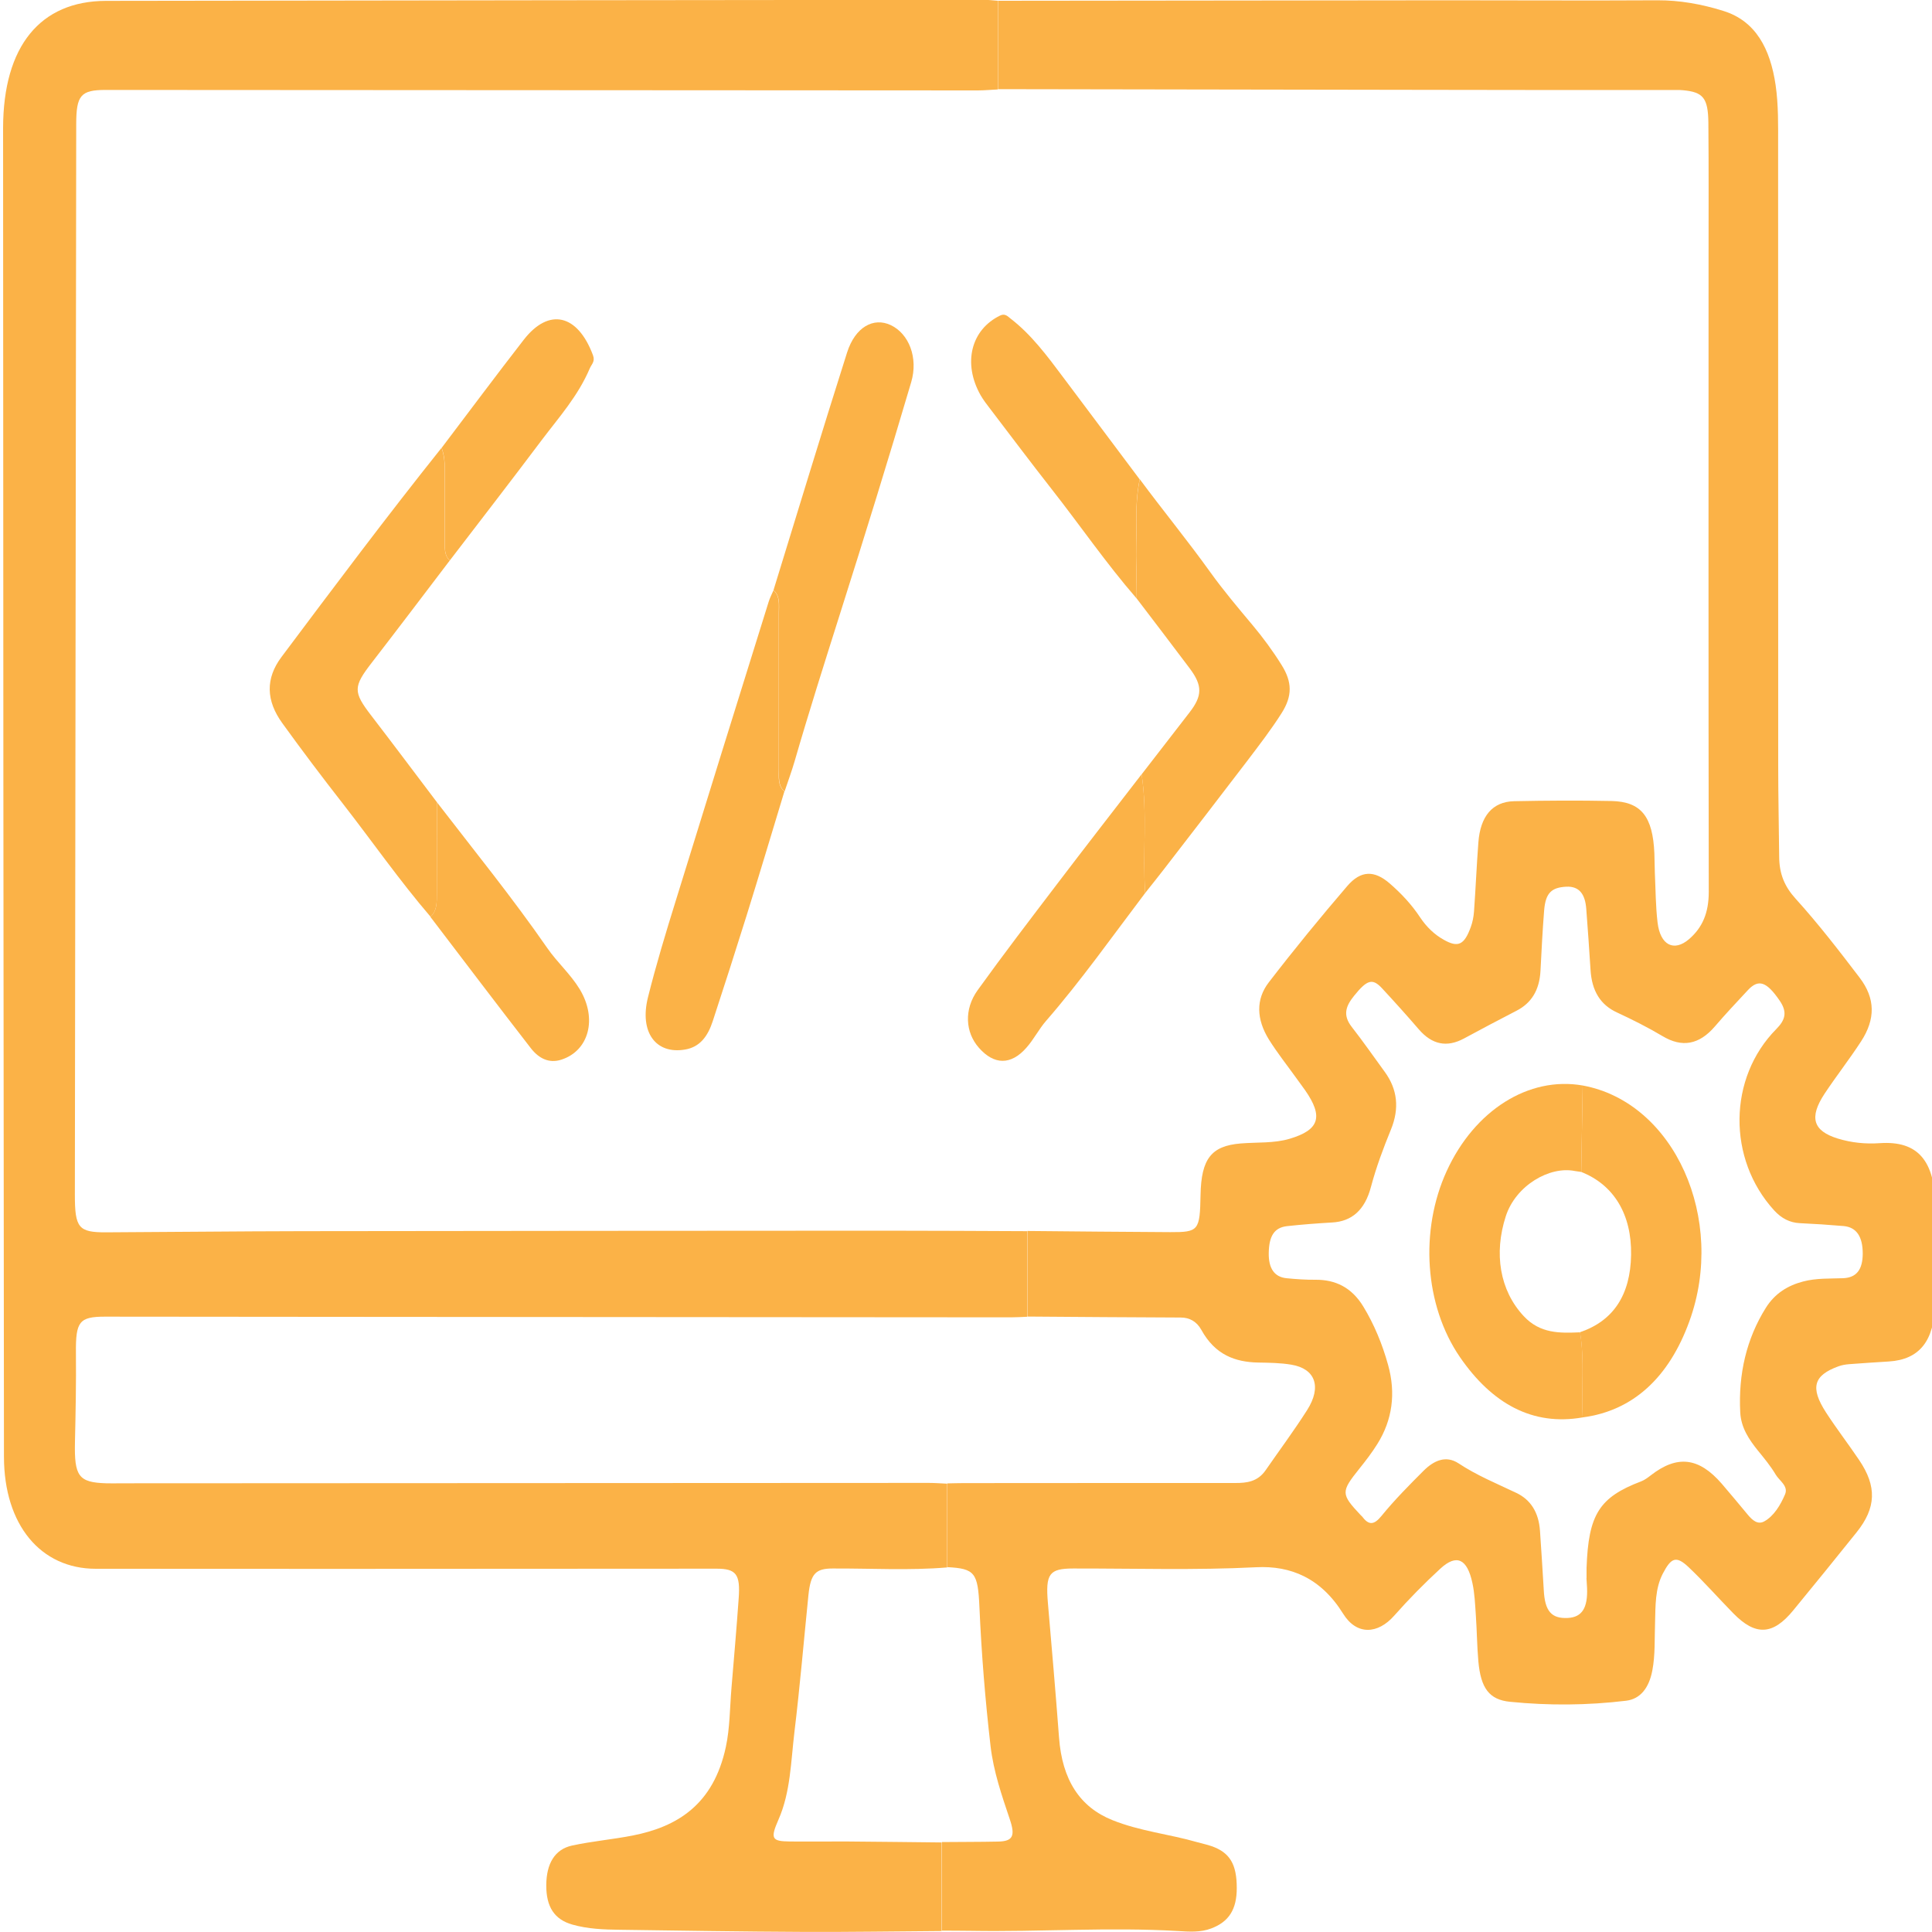
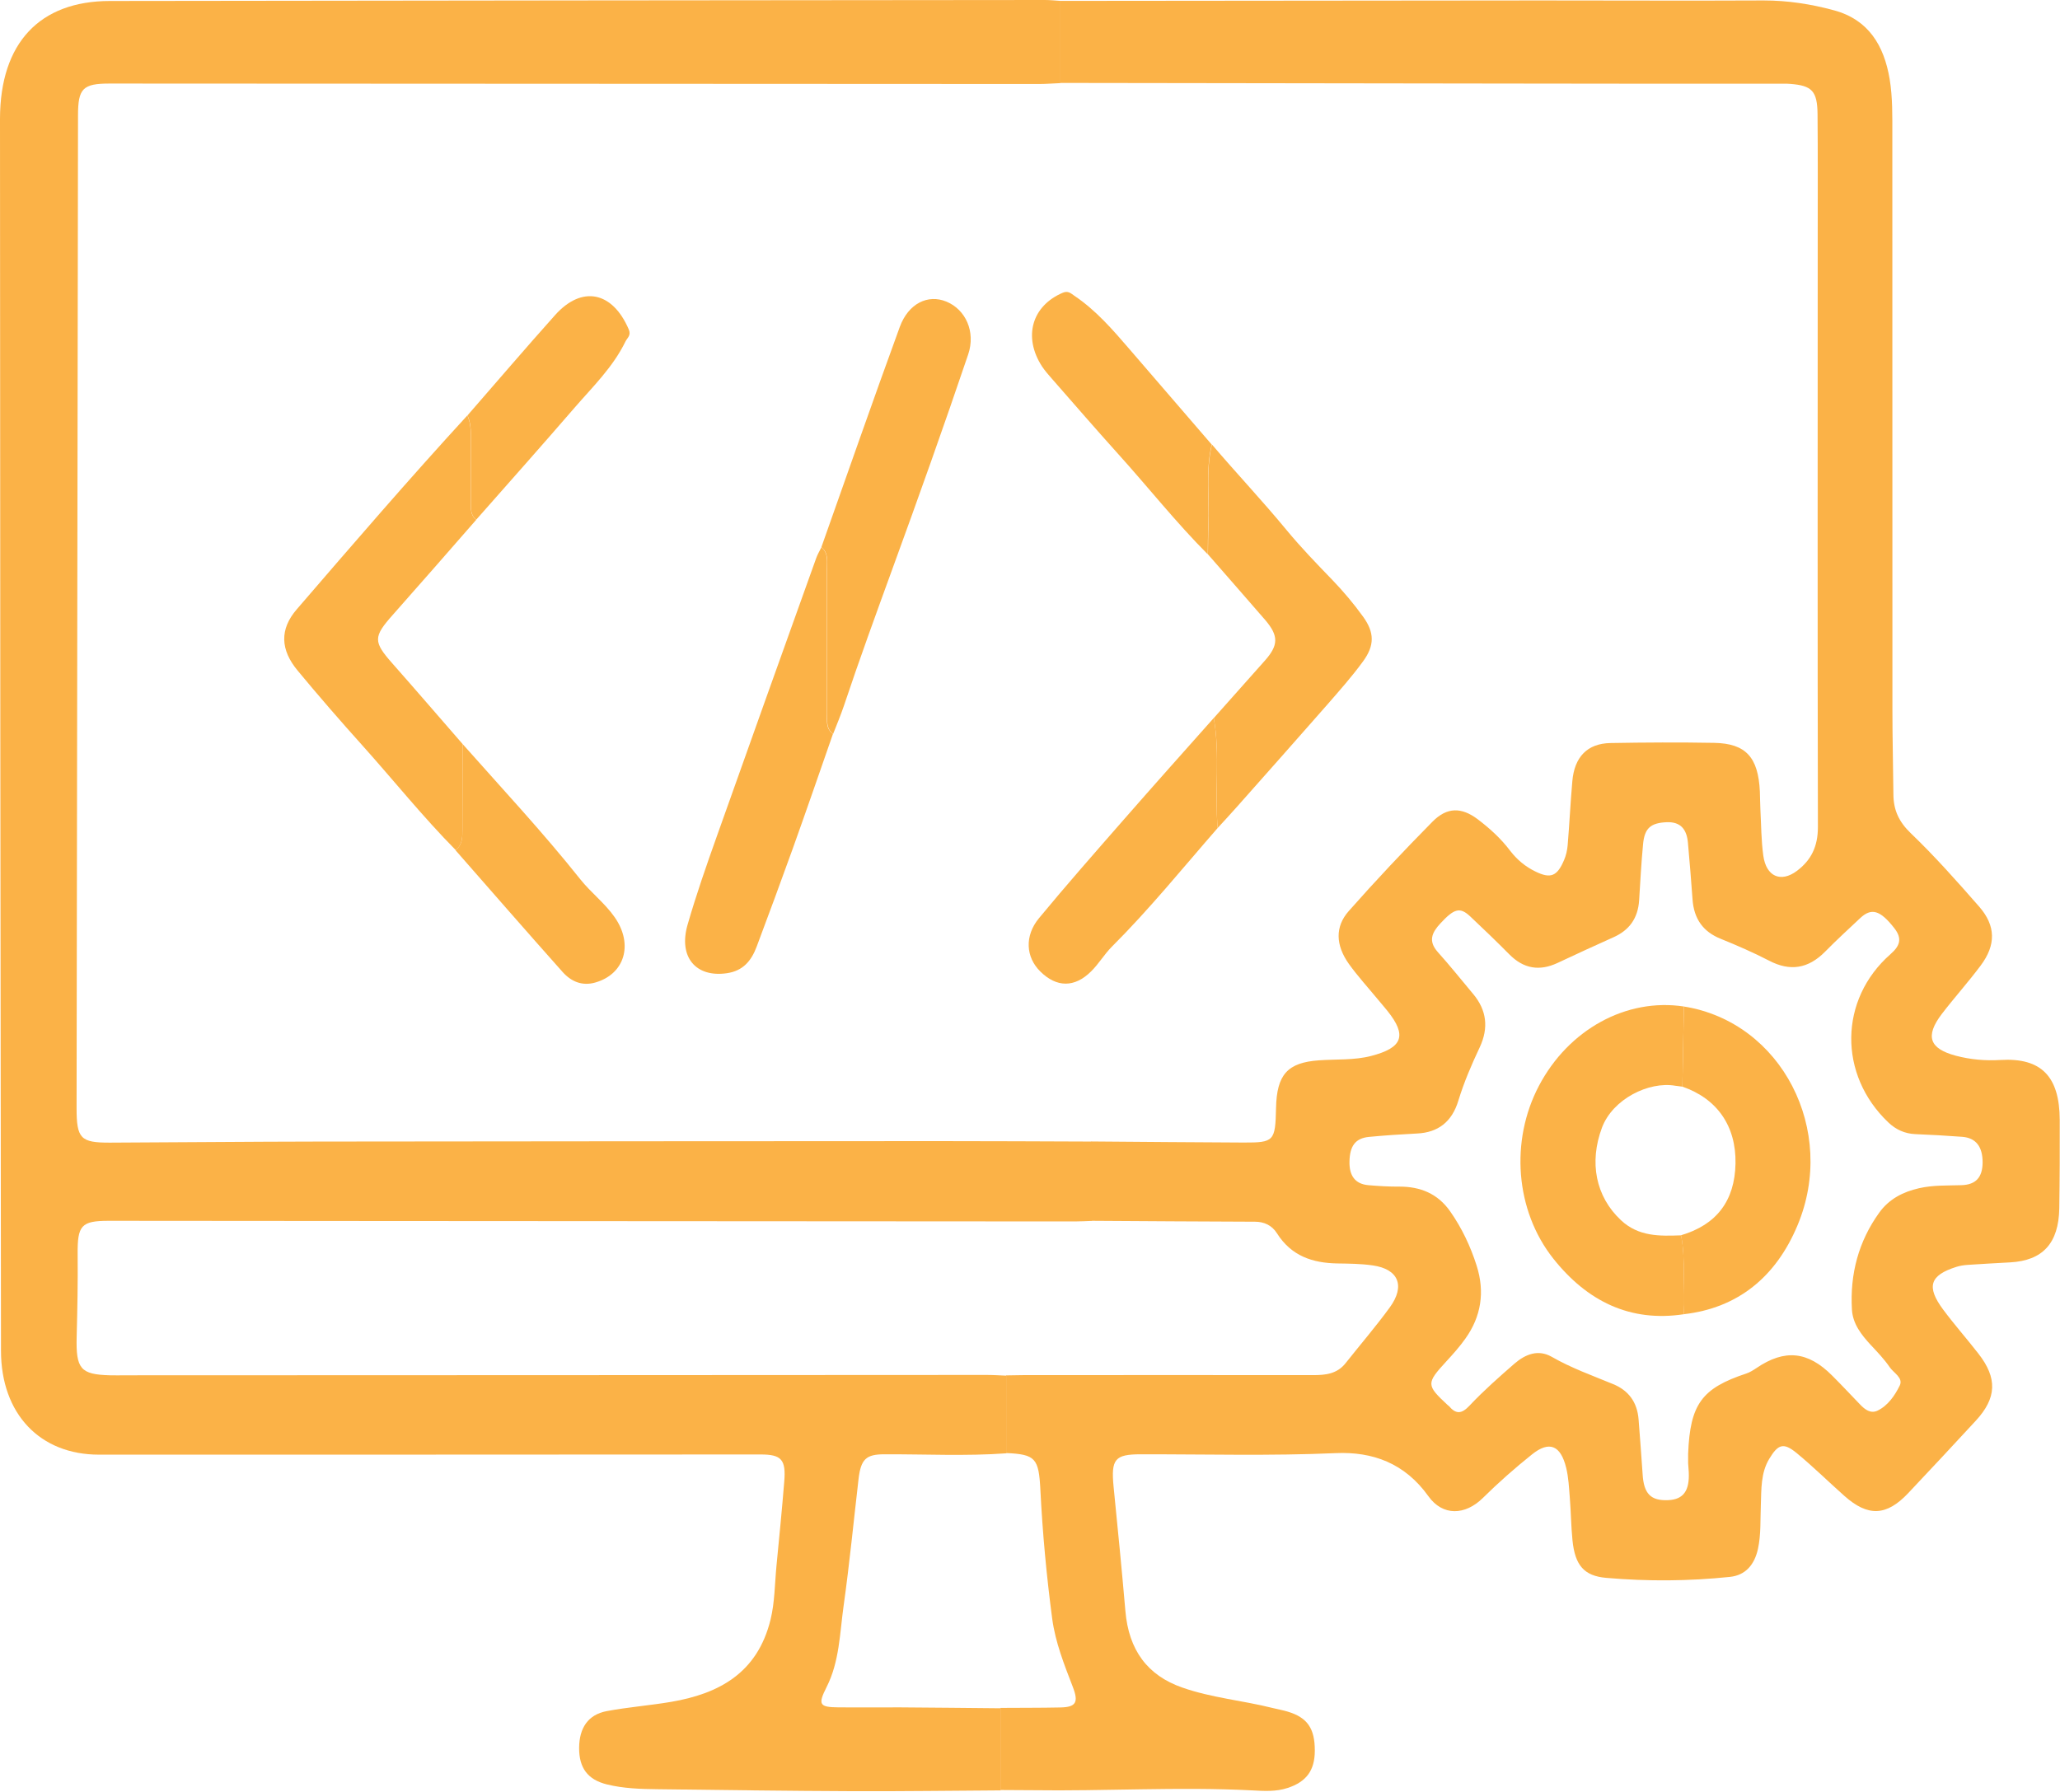
- <svg xmlns="http://www.w3.org/2000/svg" id="Layer_1" data-name="Layer 1" viewBox="0 0 200 200">
+ <svg xmlns="http://www.w3.org/2000/svg" id="Layer_1" data-name="Layer 1" viewBox="0 0 230 200.01">
  <defs>
    <style>
      .cls-1 {
        fill: #fbb247;
      }
    </style>
  </defs>
-   <path class="cls-1" d="M103.29,.08c15.53-.02,31.05-.04,46.58-.05,7.23,0,14.47,.04,21.7,0,2.32-.01,4.59,.4,6.83,1.1,3.36,1.04,4.86,3.93,5.41,7.67,.3,2.07,.26,4.16,.26,6.24,.01,21.43,0,42.85,.01,64.28,0,3.12,.07,6.25,.1,9.37,.01,1.78,.56,3.08,1.69,4.33,2.33,2.57,4.5,5.38,6.64,8.19,1.63,2.14,1.65,4.28,.15,6.59-1.21,1.86-2.56,3.58-3.78,5.42-1.63,2.47-1.19,3.85,1.36,4.64,1.44,.44,2.87,.58,4.35,.48,3.95-.27,5.74,1.81,5.76,6.69,.01,3.3,0,6.59-.04,9.89-.06,3.89-1.61,5.82-4.77,6.02-1.38,.09-2.76,.17-4.13,.28-.36,.03-.74,.09-1.09,.22-2.59,.94-2.95,2.21-1.29,4.78,1.09,1.68,2.3,3.25,3.42,4.91,1.86,2.74,1.78,4.96-.26,7.5-2.17,2.7-4.35,5.4-6.55,8.07-2.11,2.58-3.91,2.66-6.2,.32-1.56-1.59-3.05-3.29-4.66-4.81-1.26-1.18-1.78-.97-2.64,.68-.82,1.57-.76,3.36-.81,5.11-.06,1.64,.03,3.3-.28,4.92-.34,1.8-1.23,2.96-2.72,3.14-3.99,.48-8,.51-12,.11-2.19-.21-3.04-1.44-3.29-4.18-.14-1.58-.15-3.17-.26-4.76-.08-1.13-.12-2.28-.36-3.37-.54-2.51-1.64-3.02-3.32-1.47-1.65,1.52-3.25,3.14-4.77,4.86-1.72,1.95-3.9,2.04-5.29-.2-2.3-3.7-5.43-4.99-8.99-4.81-6.31,.32-12.62,.12-18.93,.13-2.52,0-2.9,.55-2.64,3.59,.4,4.63,.8,9.26,1.15,13.9,.32,4.38,2.15,7.21,5.53,8.56,2.86,1.15,5.86,1.44,8.77,2.28,.49,.14,.99,.24,1.48,.41,1.9,.66,2.62,1.87,2.62,4.34,0,2.22-.82,3.49-2.64,4.18-1.13,.43-2.29,.34-3.43,.27-7.14-.42-14.27,.1-21.41-.02-1.01-.02-2.03-.01-3.04-.02,0-3.06,0-6.11,0-9.17,1.93-.02,3.86-.01,5.8-.05,1.53-.03,1.82-.56,1.22-2.32-.83-2.47-1.68-4.92-1.99-7.58-.55-4.77-.94-9.57-1.15-14.39-.16-3.54-.47-3.97-3.32-4.12,0-2.89,0-5.78,0-8.67,.55-.01,1.1-.03,1.66-.03,9.39,0,18.78-.02,28.16-.01,1.18,0,2.31-.13,3.14-1.34,1.43-2.07,2.93-4.08,4.29-6.22,1.52-2.4,.85-4.28-1.65-4.69-1.13-.19-2.29-.2-3.44-.22-2.37-.05-4.44-.8-5.86-3.37-.49-.89-1.24-1.29-2.14-1.29-5.29-.02-10.58-.06-15.87-.1v-8.86c4.93,.04,9.86,.1,14.79,.12,2.94,.01,3.06-.16,3.13-3.85,.07-3.74,1.11-5.08,4.16-5.33,1.7-.14,3.45,0,5.08-.49,3.05-.91,3.51-2.27,1.57-5.04-.3-.43-.62-.84-.92-1.27-.95-1.32-1.95-2.58-2.82-3.97-1.29-2.09-1.36-4.15-.01-5.9,2.63-3.42,5.35-6.74,8.13-9.98,1.41-1.64,2.81-1.64,4.4-.26,1.16,1.01,2.24,2.14,3.15,3.52,.66,.99,1.49,1.78,2.45,2.31,1.47,.83,2.11,.53,2.78-1.31,.19-.51,.3-1.08,.34-1.63,.17-2.38,.27-4.76,.45-7.13,.2-2.73,1.46-4.23,3.7-4.28,3.36-.07,6.73-.09,10.09-.02,3.07,.07,4.27,1.61,4.43,5.43,.03,.68,.02,1.36,.05,2.04,.08,1.7,.08,3.42,.28,5.1,.28,2.38,1.71,3.06,3.26,1.73,1.39-1.2,2.04-2.73,2.04-4.89-.04-22.05-.02-44.11-.02-66.16,0-4.49,.02-8.98-.02-13.47-.03-2.57-.55-3.17-2.63-3.36-.41-.04-.83-.02-1.24-.02-8.66,0-17.32,0-25.99-.02-14.56-.02-29.12-.05-43.68-.07,0-3.06,0-6.12,0-9.18Zm60.95,163.29c0-.59,0-.82,0-1.05,.19-5.54,1.31-7.32,5.65-8.97,.34-.13,.67-.37,.98-.61,2.74-2.14,4.99-1.89,7.37,.86,.91,1.05,1.79,2.13,2.68,3.19,.48,.58,1.04,1.08,1.72,.7,1-.56,1.67-1.68,2.15-2.8,.36-.86-.59-1.4-.97-2.04-.54-.91-1.21-1.71-1.86-2.51-.89-1.11-1.72-2.32-1.81-3.91-.21-3.99,.65-7.65,2.64-10.83,.96-1.54,2.33-2.34,3.87-2.74,1.37-.36,2.74-.29,4.12-.34,1.4-.05,2.04-.88,2.05-2.54,0-1.77-.65-2.74-1.98-2.86-1.51-.13-3.03-.23-4.55-.3-1.01-.05-1.88-.49-2.63-1.31-4.87-5.32-4.79-13.73,.21-18.78,.94-.95,1.17-1.76,.34-2.96-1.34-1.95-2.18-2.26-3.29-1.06-1.14,1.23-2.3,2.45-3.4,3.74-1.64,1.91-3.41,2.22-5.44,1-1.53-.91-3.11-1.7-4.7-2.44-1.7-.78-2.61-2.21-2.74-4.43-.13-2.09-.28-4.19-.44-6.28-.11-1.53-.72-2.37-2.06-2.31-1.53,.08-2.15,.63-2.3,2.44-.17,2.09-.27,4.19-.38,6.28-.11,2.04-.98,3.35-2.48,4.12-1.82,.94-3.64,1.9-5.45,2.88-1.74,.93-3.28,.66-4.68-.97-1.24-1.44-2.51-2.85-3.79-4.23-1-1.08-1.56-.88-2.9,.78-.81,1.01-1.22,1.95-.25,3.2,1.18,1.51,2.29,3.11,3.43,4.67,1.32,1.81,1.53,3.79,.64,5.97-.79,1.93-1.52,3.88-2.07,5.94-.63,2.4-1.99,3.57-4.01,3.68-1.56,.09-3.13,.21-4.68,.38-1.31,.15-1.86,1.01-1.89,2.77-.03,1.57,.56,2.49,1.83,2.62,1.01,.1,2.02,.17,3.03,.16,2.01-.01,3.71,.76,4.94,2.79,1.11,1.83,1.95,3.85,2.55,6.01,.83,2.97,.44,5.72-1.1,8.19-.56,.9-1.2,1.73-1.84,2.53-1.96,2.45-1.96,2.64,.13,4.87,.03,.04,.08,.06,.11,.1,.69,.93,1.23,.93,2.02-.04,1.37-1.68,2.87-3.19,4.37-4.69,1.06-1.05,2.3-1.61,3.6-.76,1.92,1.27,3.97,2.1,5.98,3.06,1.46,.69,2.33,1.98,2.46,3.95,.13,2.04,.28,4.07,.39,6.11,.11,2.18,.79,2.98,2.5,2.89,1.46-.08,2.07-1.04,1.98-3.13-.02-.45-.06-.9-.06-1Z" />
-   <path class="cls-1" d="M98.05,153.59c0,2.89,0,5.78,0,8.67-3.95,.33-7.91,.09-11.86,.11-1.77,0-2.27,.56-2.5,2.74-.48,4.73-.88,9.47-1.45,14.18-.37,3.06-.4,6.23-1.65,9.07-.87,1.98-.7,2.25,1.17,2.27,1.98,.02,3.96-.01,5.93,0,3.26,.02,6.53,.07,9.79,.1,0,3.06,0,6.11,0,9.17-4.74,.03-9.48,.11-14.23,.09-6.36-.03-12.71-.13-19.07-.22-1.66-.02-3.32-.08-4.94-.54-1.85-.53-2.7-1.83-2.69-4.07,.01-2.24,.88-3.72,2.67-4.11,2.08-.45,4.2-.63,6.29-1.04,4.55-.9,8.34-3.15,9.63-9.17,.42-1.95,.41-4.05,.58-6.08,.26-3.11,.53-6.21,.75-9.32,.18-2.48-.27-3.05-2.29-3.05-13.08,0-26.17,.02-39.25,.02-8.34,0-16.67,0-25.01-.01-5.72,0-9.5-4.55-9.51-11.59-.05-45.86-.08-91.72-.09-137.58C.34,4.77,4.17,.1,10.98,.09,41.24,.04,71.51,.01,101.78-.02c.5,0,1.01,.06,1.51,.1,0,3.06,0,6.12,0,9.18-.69,.03-1.38,.1-2.07,.1-30.09-.01-60.17-.03-90.26-.05-2.6,0-3.07,.54-3.07,3.56-.05,36.94-.1,73.88-.14,110.82,0,3.42,.38,3.89,3.23,3.88,6.77-.03,13.54-.11,20.31-.12,20.09-.03,40.17-.04,60.26-.05,4.93,0,9.86,.03,14.79,.05v8.86c-.55,.02-1.1,.06-1.66,.06-23.58-.02-47.17-.04-70.75-.05-7.69,0-15.38-.02-23.07-.02-2.67,0-3.03,.53-3,3.75,.03,3.07-.03,6.13-.1,9.2-.08,3.58,.37,4.21,3.23,4.3,.51,.02,1.01,0,1.52,0,27.87-.01,55.74-.03,83.61-.04,.64,0,1.29,.05,1.93,.08Z" />
-   <path class="cls-1" d="M44.57,94.9c-3.18-3.7-6.03-7.79-9.05-11.67-2.14-2.74-4.24-5.52-6.29-8.36-1.69-2.33-1.77-4.62-.09-6.86,5.46-7.29,10.92-14.58,16.57-21.65,.24,.69,.33,1.41,.33,2.16,0,2.5,0,4.99,0,7.49,0,.73-.06,1.5,.52,2.01-2.69,3.54-5.38,7.09-8.09,10.6-1.91,2.47-1.92,3.01-.05,5.44,2.29,2.98,4.55,6,6.82,9,0,3.18-.01,6.36-.02,9.54,0,.86,0,1.72-.65,2.3Z" />
-   <path class="cls-1" d="M118.18,80.16c1.65-2.14,3.3-4.27,4.96-6.41,1.33-1.72,1.35-2.77,.04-4.53-1.84-2.46-3.71-4.89-5.57-7.34,.02-1.07,.01-2.14,.05-3.2,.11-3.02-.29-6.07,.33-9.07,2.4,3.24,4.93,6.32,7.29,9.61,1.37,1.91,2.9,3.72,4.4,5.51,1.07,1.28,2.08,2.65,2.99,4.11,1.11,1.77,1.12,3.21,.01,4.97-1.09,1.72-2.32,3.31-3.53,4.91-2.88,3.78-5.78,7.53-8.68,11.29-.63,.82-1.28,1.62-1.92,2.43-.29-4.09,.25-8.21-.37-12.28Z" />
-   <path class="cls-1" d="M80.07,61.1c2.53-8.21,5.02-16.43,7.62-24.61,.84-2.64,2.74-3.68,4.53-2.83,1.87,.89,2.85,3.37,2.11,5.89-2.36,8.01-4.83,15.97-7.35,23.92-1.61,5.09-3.23,10.18-4.72,15.33-.31,1.06-.69,2.09-1.04,3.13-.69-.58-.58-1.48-.58-2.32,0-5.39,0-10.78,0-16.17,0-.83,.13-1.74-.55-2.34Z" />
-   <path class="cls-1" d="M80.07,61.1c.68,.6,.55,1.5,.55,2.34,0,5.39,0,10.78,0,16.17,0,.84-.12,1.74,.58,2.32-1.3,4.28-2.58,8.57-3.91,12.84-1.14,3.65-2.31,7.29-3.5,10.92-.52,1.6-1.34,2.7-2.88,2.96-3.01,.51-4.74-1.78-3.83-5.42,.84-3.36,1.84-6.66,2.86-9.94,3.19-10.34,6.41-20.67,9.63-30.99,.13-.42,.33-.8,.5-1.19Z" />
-   <path class="cls-1" d="M118.18,80.16c.62,4.07,.08,8.2,.37,12.28-3.38,4.46-6.64,9.08-10.27,13.25-.73,.84-1.28,1.93-2.02,2.76-1.61,1.84-3.36,1.8-4.93,.01-1.41-1.6-1.55-3.97-.13-5.95,2.69-3.74,5.47-7.37,8.24-11.01,2.89-3.8,5.82-7.57,8.74-11.35Z" />
-   <path class="cls-1" d="M117.98,49.61c-.62,2.99-.22,6.05-.33,9.07-.04,1.07-.04,2.14-.05,3.2-3.09-3.56-5.82-7.54-8.76-11.28-2.14-2.73-4.23-5.51-6.34-8.28-.35-.45-.7-.91-.99-1.41-1.87-3.31-.99-6.79,2.03-8.25,.51-.24,.78,.09,1.11,.35,2.09,1.61,3.74,3.81,5.39,6.02,2.64,3.53,5.29,7.05,7.93,10.58Z" />
-   <path class="cls-1" d="M44.57,94.9c.65-.58,.65-1.44,.65-2.3,0-3.18,.01-6.36,.02-9.54,3.84,4.99,7.79,9.85,11.42,15.09,1.03,1.49,2.38,2.66,3.35,4.25,1.85,3.05,.96,6.38-1.91,7.3-1.26,.4-2.31-.12-3.14-1.18-3.49-4.5-6.94-9.06-10.4-13.6Z" />
-   <path class="cls-1" d="M46.57,58.02c-.58-.51-.52-1.28-.52-2.01,0-2.5,0-4.99,0-7.49,0-.75-.08-1.47-.33-2.16,2.83-3.73,5.63-7.5,8.5-11.19,2.61-3.36,5.58-2.64,7.16,1.59,.25,.66-.13,.93-.31,1.34-1.23,2.9-3.19,5.07-4.97,7.43-3.15,4.19-6.35,8.33-9.53,12.48Z" />
-   <path class="cls-1" d="M163.83,146.73c-5.19,.91-9.38-1.43-12.69-6.23-3.69-5.37-4.18-13.15-1.38-19.27,2.88-6.3,8.5-9.84,14.08-8.86-.05,2.98-.1,5.97-.15,8.95-.23-.03-.46-.06-.68-.1-2.58-.52-6.09,1.48-7.13,4.68-1.25,3.86-.63,7.68,1.85,10.34,1.71,1.84,3.77,1.77,5.84,1.68,.48,2.92,.11,5.88,.27,8.82Z" />
-   <path class="cls-1" d="M163.83,146.73c-.15-2.94,.22-5.9-.27-8.82,3.45-1.17,5.22-3.85,5.29-8,.07-4.18-1.77-7.25-5.16-8.59,.05-2.98,.1-5.97,.15-8.95,9.5,1.74,14.89,13.83,11.04,24.42-2.1,5.78-5.81,9.26-11.06,9.94Z" />
+   <path class="cls-1" d="M118.4,.1c17.86-.02,35.7-.04,53.56-.05,8.31,0,16.64,.04,24.95,0,2.67,0,5.28,.4,7.85,1.1,3.86,1.04,5.59,3.93,6.22,7.67,.34,2.07,.3,4.16,.3,6.24,.01,21.43,0,42.85,.01,64.28,0,3.12,.08,6.25,.11,9.37,.01,1.78,.64,3.08,1.94,4.33,2.68,2.57,5.17,5.38,7.63,8.19,1.87,2.14,1.9,4.28,.17,6.59-1.39,1.86-2.94,3.58-4.35,5.42-1.87,2.47-1.37,3.85,1.56,4.64,1.66,.44,3.3,.58,5,.48,4.54-.27,6.6,1.81,6.62,6.69,.01,3.3,0,6.59-.05,9.89-.07,3.89-1.85,5.82-5.48,6.02-1.59,.09-3.17,.17-4.75,.28-.41,.03-.85,.09-1.25,.22-2.98,.94-3.39,2.21-1.48,4.78,1.25,1.68,2.64,3.25,3.93,4.91,2.14,2.74,2.05,4.96-.3,7.5-2.5,2.7-5,5.4-7.53,8.07-2.43,2.58-4.5,2.66-7.13,.32-1.79-1.59-3.51-3.29-5.36-4.81-1.45-1.18-2.05-.97-3.04,.68-.94,1.57-.87,3.36-.93,5.11-.07,1.64,.03,3.3-.32,4.92-.39,1.8-1.41,2.96-3.13,3.14-4.59,.48-9.2,.51-13.8,.11-2.52-.21-3.5-1.44-3.78-4.18-.16-1.58-.17-3.17-.3-4.76-.09-1.13-.14-2.28-.41-3.37-.62-2.51-1.89-3.02-3.82-1.47-1.9,1.52-3.74,3.14-5.48,4.86-1.98,1.95-4.48,2.04-6.08-.2-2.64-3.7-6.24-4.99-10.34-4.81-7.26,.32-14.51,.12-21.77,.13-2.9,0-3.33,.55-3.04,3.59,.46,4.63,.92,9.26,1.32,13.9,.37,4.38,2.47,7.21,6.36,8.56,3.29,1.15,6.74,1.44,10.08,2.28,.56,.14,1.14,.24,1.7,.41,2.18,.66,3.01,1.87,3.01,4.34,0,2.22-.94,3.49-3.04,4.18-1.3,.43-2.63,.34-3.94,.27-8.21-.42-16.41,.1-24.62-.02-1.16-.02-2.33,0-3.5-.02v-9.17c2.22-.02,4.44,0,6.67-.05,1.76-.03,2.09-.56,1.4-2.32-.95-2.47-1.93-4.92-2.29-7.58-.63-4.77-1.08-9.57-1.32-14.39-.18-3.54-.54-3.97-3.82-4.12v-8.67c.63,0,1.26-.03,1.91-.03,10.8,0,21.59-.02,32.38,0,1.36,0,2.66-.13,3.61-1.34,1.64-2.07,3.37-4.08,4.93-6.22,1.75-2.4,.98-4.28-1.9-4.69-1.3-.19-2.63-.2-3.96-.22-2.73-.05-5.11-.8-6.74-3.37-.56-.89-1.43-1.29-2.46-1.29-6.08-.02-12.16-.06-18.25-.1v-8.86c5.67,.04,11.34,.1,17.01,.12,3.38,.01,3.52-.16,3.6-3.85,.08-3.74,1.28-5.08,4.78-5.33,1.95-.14,3.97,0,5.84-.49,3.51-.91,4.04-2.27,1.81-5.04-.34-.43-.71-.84-1.06-1.27-1.09-1.32-2.24-2.58-3.24-3.97-1.48-2.09-1.56-4.15-.01-5.9,3.02-3.42,6.15-6.74,9.35-9.98,1.62-1.64,3.23-1.64,5.06-.26,1.33,1.01,2.58,2.14,3.62,3.52,.76,.99,1.71,1.78,2.82,2.31,1.69,.83,2.43,.53,3.2-1.31,.22-.51,.34-1.08,.39-1.63,.2-2.38,.31-4.76,.52-7.13,.23-2.73,1.68-4.23,4.25-4.28,3.86-.07,7.74-.09,11.6-.02,3.53,.07,4.91,1.61,5.09,5.43,.03,.68,.02,1.36,.06,2.04,.09,1.7,.09,3.42,.32,5.1,.32,2.38,1.97,3.06,3.75,1.73,1.6-1.2,2.35-2.73,2.35-4.89-.05-22.05-.02-44.11-.02-66.16,0-4.49,.02-8.98-.02-13.47-.03-2.57-.63-3.17-3.02-3.36-.47-.04-.95-.02-1.43-.02-9.96,0-19.91,0-29.88-.02-16.74-.02-33.48-.05-50.22-.07V.07l-.02,.03Zm70.08,163.29v-1.05c.22-5.54,1.51-7.32,6.5-8.97,.39-.13,.77-.37,1.13-.61,3.15-2.14,5.74-1.89,8.47,.86,1.05,1.05,2.06,2.13,3.08,3.19,.55,.58,1.2,1.08,1.98,.7,1.15-.56,1.92-1.68,2.47-2.8,.41-.86-.68-1.4-1.12-2.04-.62-.91-1.39-1.71-2.14-2.51-1.02-1.11-1.98-2.32-2.08-3.91-.24-3.99,.75-7.65,3.04-10.83,1.1-1.54,2.68-2.34,4.45-2.74,1.58-.36,3.15-.29,4.74-.34,1.61-.05,2.35-.88,2.36-2.54,0-1.77-.75-2.74-2.28-2.86-1.74-.13-3.48-.23-5.23-.3-1.16-.05-2.16-.49-3.02-1.31-5.6-5.32-5.51-13.73,.24-18.78,1.08-.95,1.35-1.76,.39-2.96-1.54-1.95-2.51-2.26-3.78-1.06-1.31,1.23-2.64,2.45-3.91,3.74-1.89,1.91-3.92,2.22-6.25,1-1.76-.91-3.58-1.7-5.4-2.44-1.95-.78-3-2.21-3.15-4.43-.15-2.09-.32-4.19-.51-6.28-.13-1.53-.83-2.37-2.37-2.31-1.76,.08-2.47,.63-2.64,2.44-.2,2.09-.31,4.19-.44,6.28-.13,2.04-1.13,3.35-2.85,4.12-2.09,.94-4.19,1.9-6.27,2.88-2,.93-3.77,.66-5.38-.97-1.43-1.44-2.89-2.85-4.36-4.23-1.15-1.08-1.79-.88-3.33,.78-.93,1.01-1.4,1.95-.29,3.2,1.36,1.51,2.63,3.11,3.94,4.67,1.52,1.81,1.76,3.79,.74,5.97-.91,1.93-1.75,3.88-2.38,5.94-.72,2.4-2.29,3.57-4.61,3.68-1.79,.09-3.6,.21-5.38,.38-1.51,.15-2.14,1.01-2.17,2.77-.03,1.57,.64,2.49,2.1,2.62,1.16,.1,2.32,.17,3.48,.16,2.31,0,4.27,.76,5.68,2.79,1.28,1.83,2.24,3.85,2.93,6.01,.95,2.97,.51,5.72-1.26,8.19-.64,.9-1.38,1.73-2.12,2.53-2.25,2.45-2.25,2.64,.15,4.87,.03,.04,.09,.06,.13,.1,.79,.93,1.41,.93,2.32-.04,1.58-1.68,3.3-3.19,5.02-4.69,1.22-1.05,2.64-1.61,4.14-.76,2.21,1.27,4.56,2.1,6.88,3.06,1.68,.69,2.68,1.98,2.83,3.95,.15,2.04,.32,4.07,.45,6.11,.13,2.18,.91,2.98,2.87,2.89,1.68-.08,2.38-1.04,2.28-3.13-.02-.45-.07-.9-.07-1h.01Z" />
+   <path class="cls-1" d="M112.37,153.61v8.67c-4.54,.33-9.09,.09-13.64,.11-2.04,0-2.61,.56-2.87,2.74-.55,4.73-1.01,9.47-1.67,14.18-.43,3.06-.46,6.23-1.9,9.07-1,1.98-.8,2.25,1.35,2.27,2.28,.02,4.55,0,6.82,0,3.75,.02,7.51,.07,11.26,.1v9.17c-5.45,.03-10.9,.11-16.36,.09-7.31-.03-14.61-.13-21.93-.22-1.91-.02-3.82-.08-5.68-.54-2.13-.53-3.1-1.83-3.09-4.07,.01-2.24,1.01-3.72,3.07-4.11,2.39-.45,4.83-.63,7.23-1.04,5.23-.9,9.59-3.15,11.07-9.17,.48-1.95,.47-4.05,.67-6.08,.3-3.11,.61-6.21,.86-9.32,.21-2.48-.31-3.05-2.63-3.05-15.04,0-30.09,.02-45.13,.02-9.59,0-19.17,0-28.76,0-6.58,0-10.92-4.55-10.93-11.59C.05,104.97,.01,59.11,0,13.25,.02,4.79,4.43,.12,12.26,.11c34.79-.05,69.6-.08,104.4-.11,.57,0,1.16,.06,1.74,.1V9.28c-.79,.03-1.59,.1-2.38,.1-34.6-.01-69.18-.03-103.78-.05-2.99,0-3.53,.54-3.53,3.56-.06,36.94-.11,73.88-.16,110.82,0,3.42,.44,3.89,3.71,3.88,7.78-.03,15.57-.11,23.35-.12,23.1-.03,46.19-.04,69.29-.05,5.67,0,11.34,.03,17.01,.05v8.86c-.63,.02-1.26,.06-1.91,.06-27.11-.02-54.24-.04-81.35-.05-8.84,0-17.68-.02-26.53-.02-3.07,0-3.48,.53-3.45,3.75,.03,3.07-.03,6.13-.11,9.2-.09,3.58,.43,4.21,3.71,4.3,.59,.02,1.16,0,1.75,0,32.05,0,64.09-.03,96.14-.04,.74,0,1.48,.05,2.22,.08Z" />
+   <path class="cls-1" d="M50.88,94.92c-3.66-3.7-6.93-7.79-10.41-11.67-2.46-2.74-4.88-5.52-7.23-8.36-1.94-2.33-2.04-4.62-.1-6.86,6.28-7.29,12.56-14.58,19.05-21.65,.28,.69,.38,1.41,.38,2.16v7.49c0,.73-.07,1.5,.6,2.01-3.09,3.54-6.19,7.09-9.3,10.6-2.2,2.47-2.21,3.01-.06,5.44,2.63,2.98,5.23,6,7.84,9,0,3.18-.01,6.36-.02,9.54,0,.86,0,1.72-.75,2.3Z" />
+   <path class="cls-1" d="M135.52,80.18c1.9-2.14,3.79-4.27,5.7-6.41,1.53-1.72,1.55-2.77,.05-4.53-2.12-2.46-4.27-4.89-6.4-7.34,.02-1.07,.01-2.14,.06-3.2,.13-3.02-.33-6.07,.38-9.07,2.76,3.24,5.67,6.32,8.38,9.61,1.58,1.91,3.33,3.72,5.06,5.51,1.23,1.28,2.39,2.65,3.44,4.11,1.28,1.77,1.29,3.21,.01,4.97-1.25,1.72-2.67,3.31-4.06,4.91-3.31,3.78-6.65,7.53-9.98,11.29-.72,.82-1.47,1.62-2.21,2.43-.33-4.09,.29-8.21-.43-12.28Z" />
+   <path class="cls-1" d="M91.7,61.12c2.91-8.21,5.77-16.43,8.76-24.61,.97-2.64,3.15-3.68,5.21-2.83,2.15,.89,3.28,3.37,2.43,5.89-2.71,8.01-5.55,15.97-8.45,23.92-1.85,5.09-3.71,10.18-5.43,15.33-.36,1.06-.79,2.09-1.2,3.13-.79-.58-.67-1.48-.67-2.32v-16.17c0-.83,.15-1.74-.63-2.34h-.02Z" />
+   <path class="cls-1" d="M91.7,61.12c.78,.6,.63,1.5,.63,2.34v16.17c0,.84-.14,1.74,.67,2.32-1.49,4.28-2.97,8.57-4.5,12.84-1.31,3.65-2.66,7.29-4.02,10.92-.6,1.6-1.54,2.7-3.31,2.96-3.46,.51-5.45-1.78-4.4-5.42,.97-3.36,2.12-6.66,3.29-9.94,3.67-10.34,7.37-20.67,11.07-30.99,.15-.42,.38-.8,.57-1.19h0Z" />
+   <path class="cls-1" d="M135.52,80.18c.71,4.07,.09,8.2,.43,12.28-3.89,4.46-7.63,9.08-11.81,13.25-.84,.84-1.47,1.93-2.32,2.76-1.85,1.84-3.86,1.8-5.67,.01-1.62-1.6-1.78-3.97-.15-5.95,3.09-3.74,6.29-7.37,9.47-11.01,3.32-3.8,6.69-7.57,10.05-11.35h0Z" />
+   <path class="cls-1" d="M135.29,49.63c-.71,2.99-.25,6.05-.38,9.07-.05,1.07-.05,2.14-.06,3.2-3.55-3.56-6.69-7.54-10.07-11.28-2.46-2.73-4.86-5.51-7.29-8.28-.4-.45-.8-.91-1.14-1.41-2.15-3.31-1.14-6.79,2.33-8.25,.59-.24,.9,.09,1.28,.35,2.4,1.61,4.3,3.81,6.2,6.02,3.04,3.53,6.08,7.05,9.12,10.58h.01Z" />
+   <path class="cls-1" d="M50.88,94.92c.75-.58,.75-1.44,.75-2.3,0-3.18,.01-6.36,.02-9.54,4.42,4.99,8.96,9.85,13.13,15.09,1.18,1.49,2.74,2.66,3.85,4.25,2.13,3.05,1.1,6.38-2.2,7.3-1.45,.4-2.66-.12-3.61-1.18-4.01-4.5-7.98-9.06-11.96-13.6v-.02Z" />
+   <path class="cls-1" d="M53.18,58.04c-.67-.51-.6-1.28-.6-2.01v-7.49c0-.75-.09-1.47-.38-2.16,3.25-3.73,6.47-7.5,9.77-11.19,3-3.36,6.42-2.64,8.23,1.59,.29,.66-.15,.93-.36,1.34-1.41,2.9-3.67,5.07-5.71,7.43-3.62,4.19-7.3,8.33-10.96,12.48h0Z" />
+   <path class="cls-1" d="M188,146.75c-5.97,.91-10.79-1.43-14.59-6.23-4.24-5.37-4.81-13.15-1.59-19.27,3.31-6.3,9.77-9.84,16.19-8.86-.06,2.98-.11,5.97-.17,8.95-.26-.03-.53-.06-.78-.1-2.97-.52-7,1.48-8.2,4.68-1.44,3.86-.72,7.68,2.13,10.34,1.97,1.84,4.33,1.77,6.71,1.68,.55,2.92,.13,5.88,.31,8.82h-.01Z" />
+   <path class="cls-1" d="M188,146.75c-.17-2.94,.25-5.9-.31-8.82,3.97-1.17,6-3.85,6.08-8,.08-4.18-2.04-7.25-5.93-8.59,.06-2.98,.11-5.97,.17-8.95,10.92,1.74,17.12,13.83,12.69,24.42-2.41,5.78-6.68,9.26-12.72,9.94h.01Z" />
</svg>
